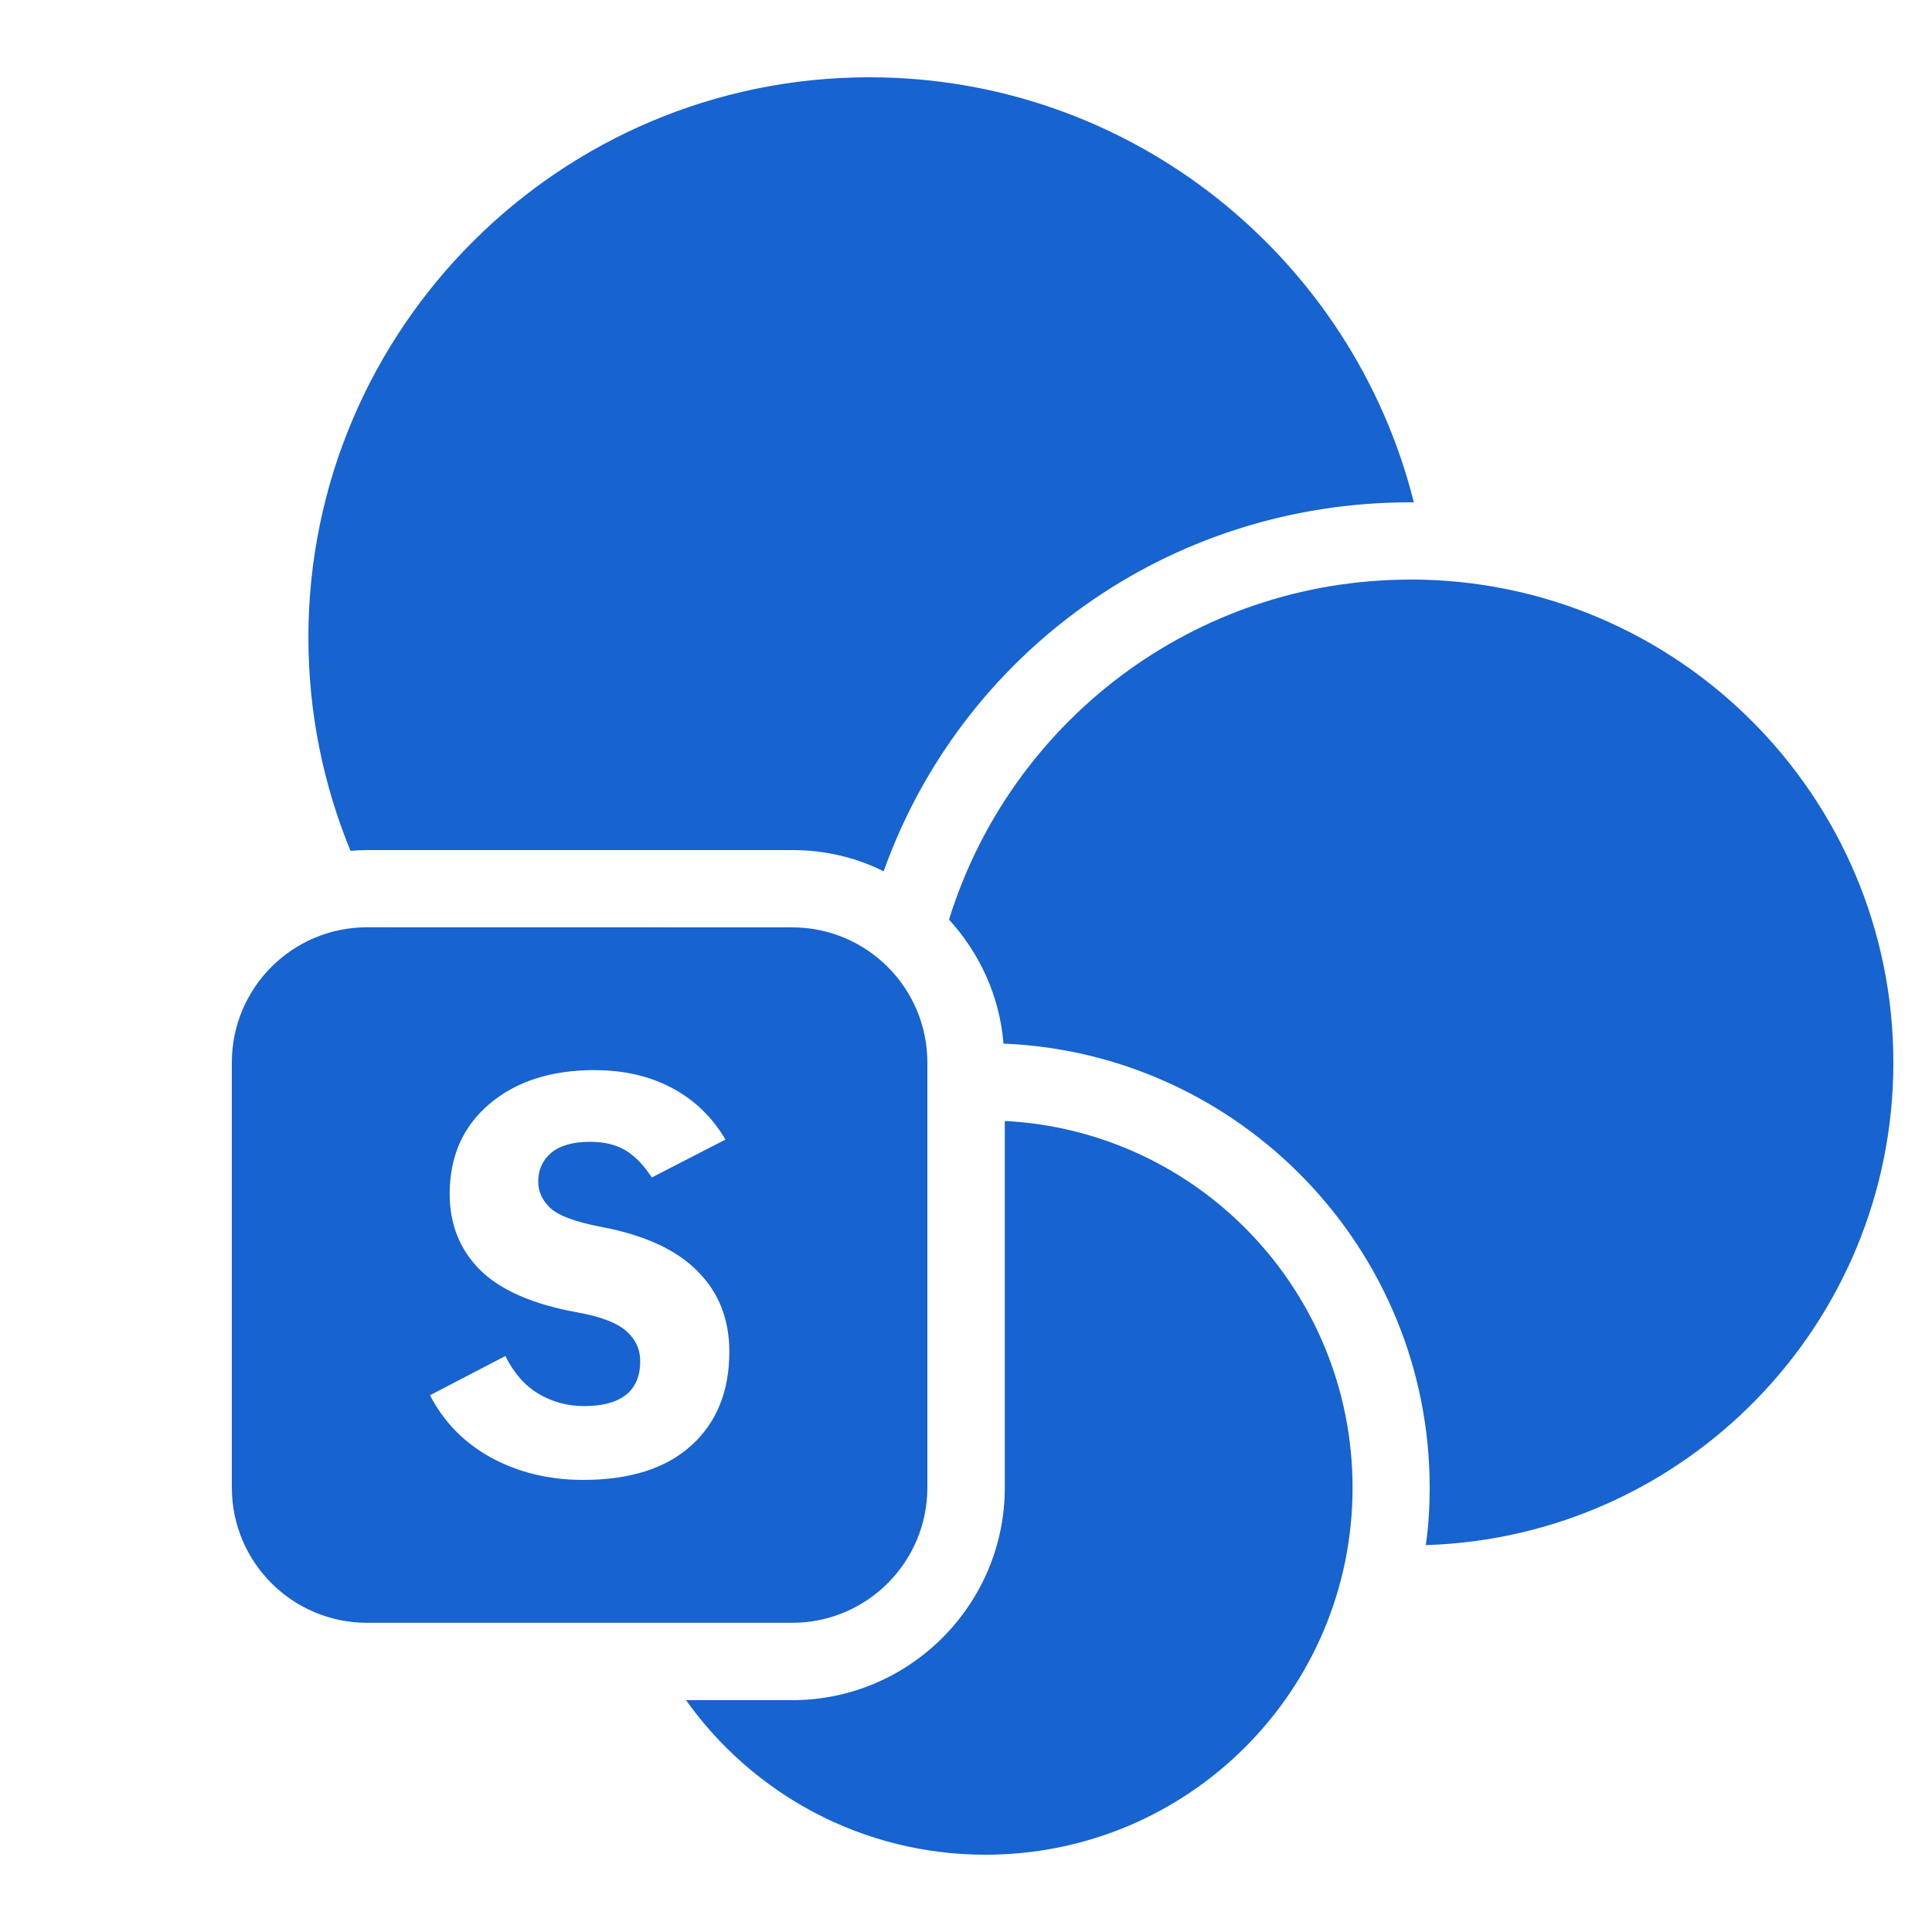
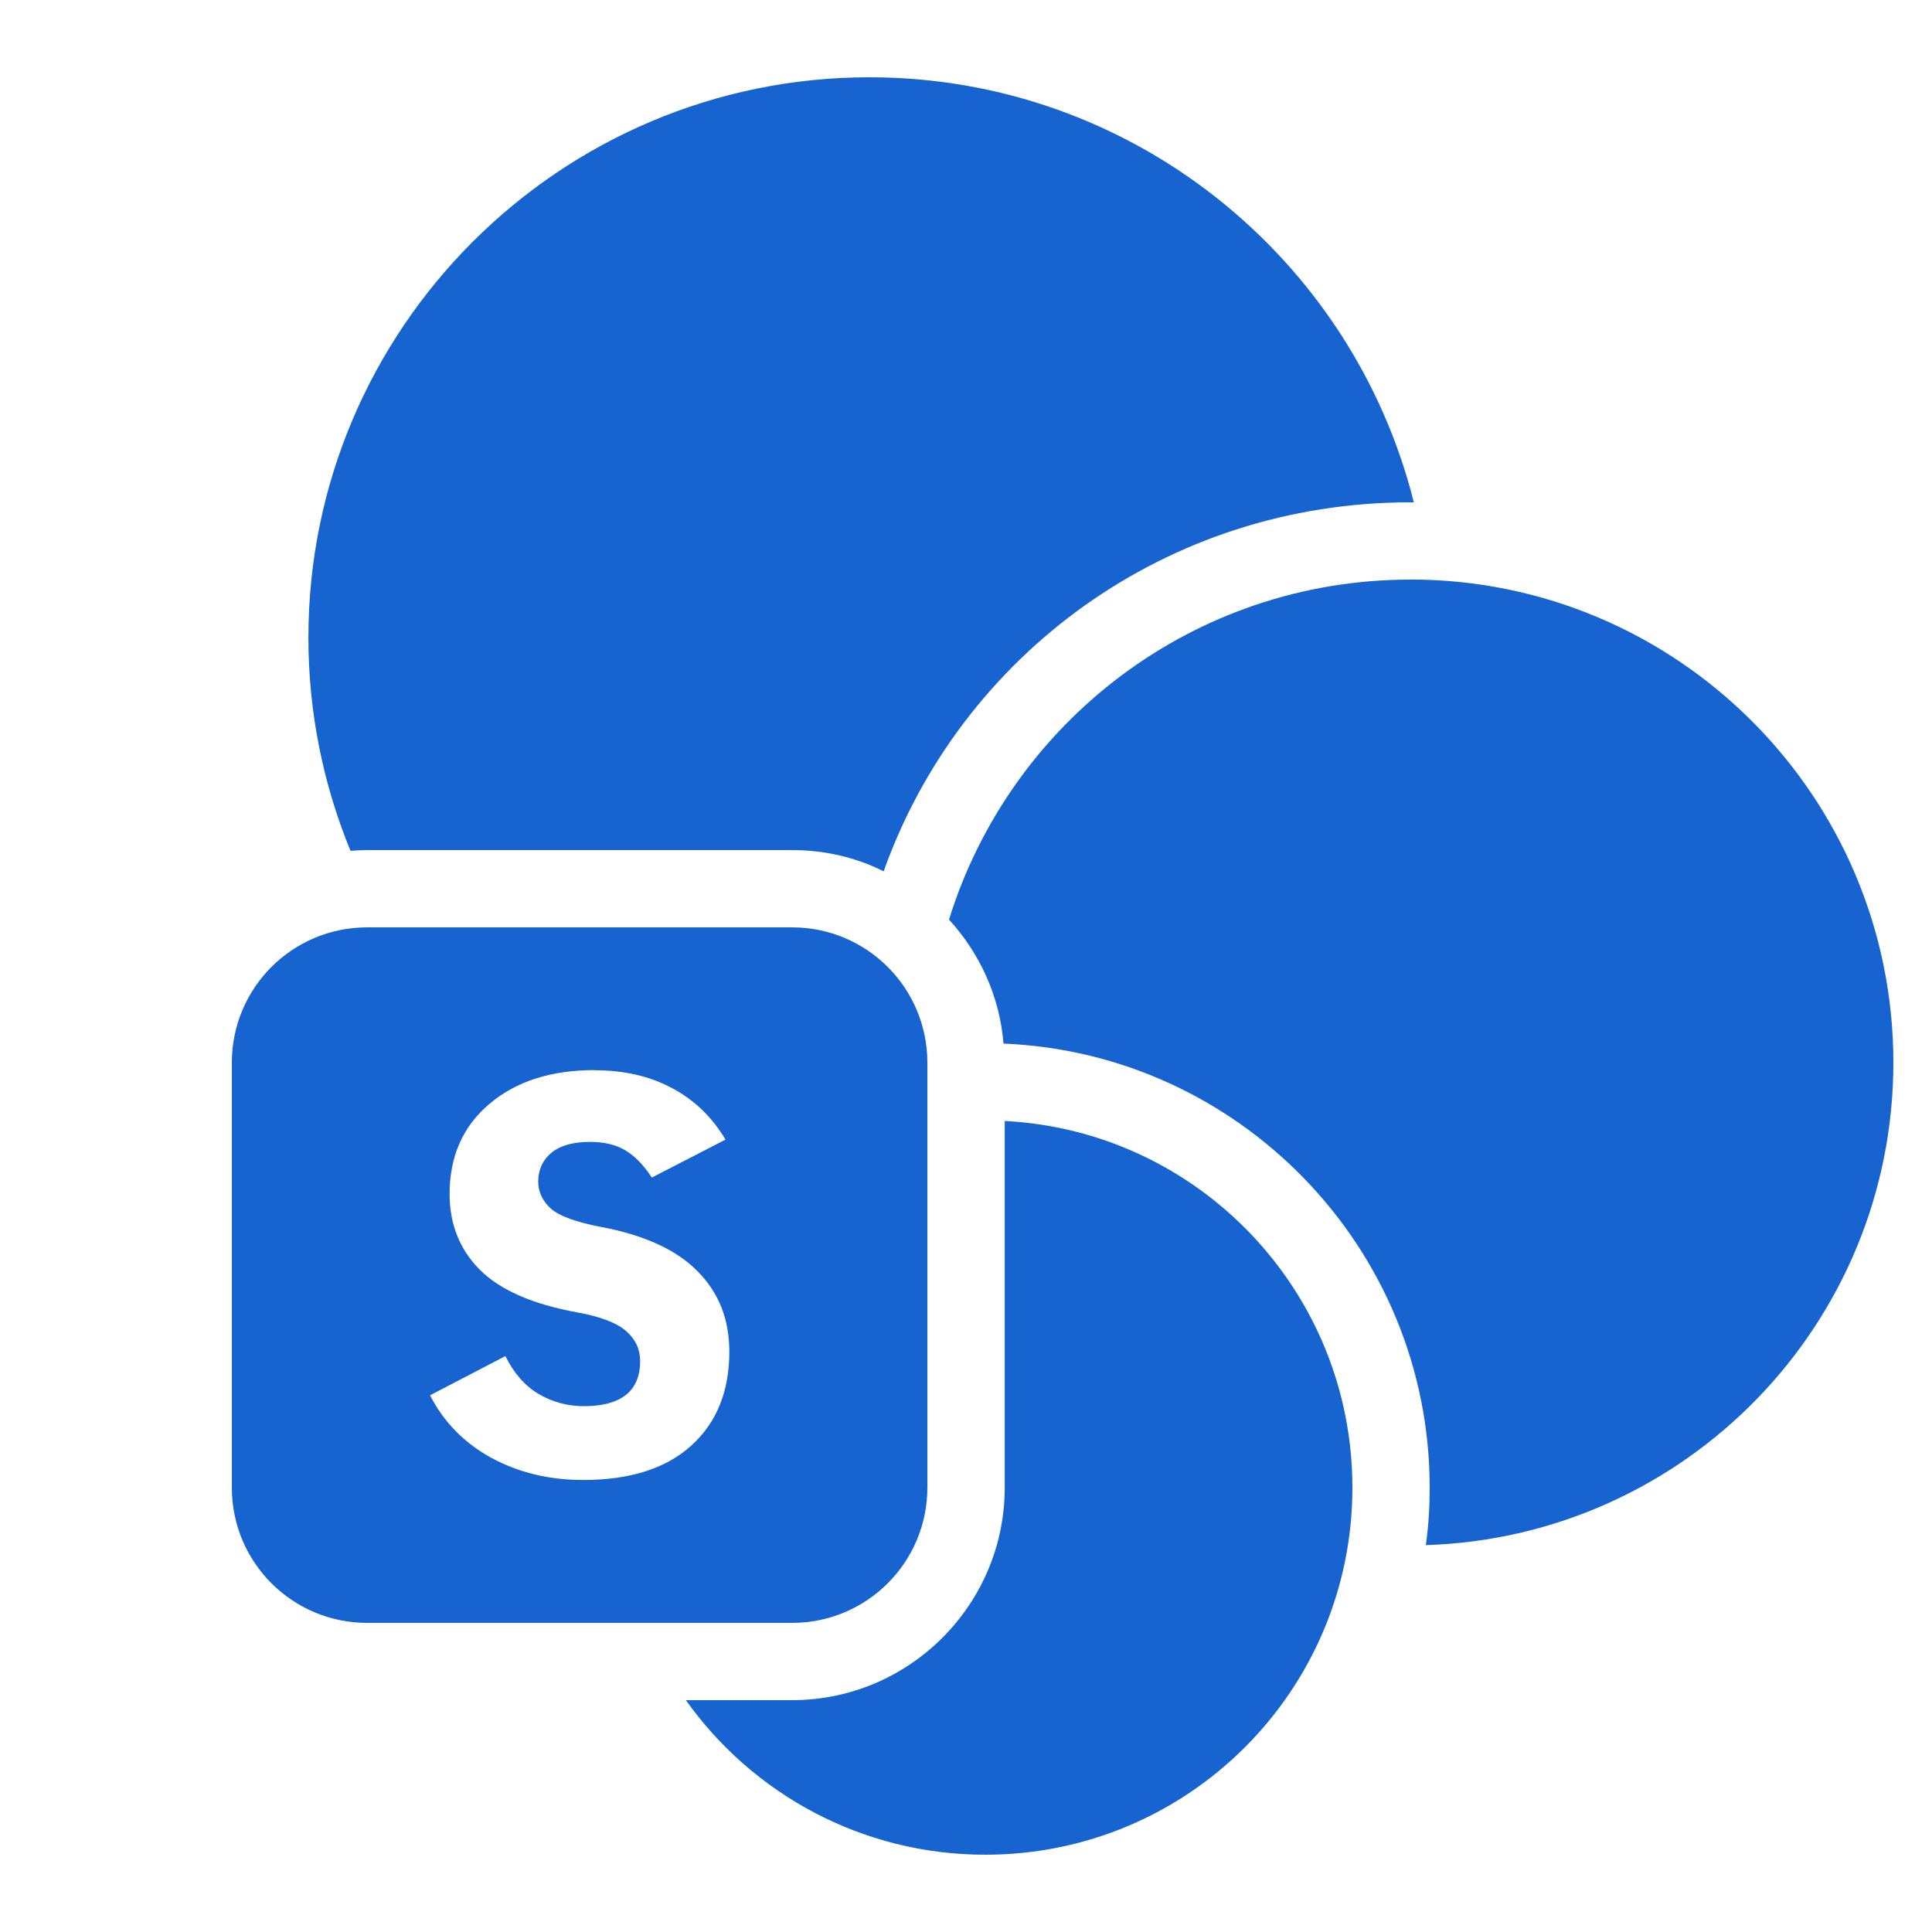
<svg xmlns="http://www.w3.org/2000/svg" fill="none" viewBox="0 0 24 24">
-   <path fill="#1763cf" d="M10.8.96c-3.845 0-6.969 3.125-6.969 6.96 0 .936.187 1.833.523 2.649A2.8 2.8 0 0 1 4.56 10.56h5.28c.408 0 .796.092 1.137.264.96-2.693 3.519-4.584 6.543-4.584h.043C16.805 3.211 14.064.96 10.8.96m6.72 6.24c-2.698 0-4.973 1.776-5.731 4.224.379.413.629.95.677 1.54 2.938.12 5.294 2.549 5.294 5.515 0 .245-.014.48-.048.715 3.226-.101 5.808-2.746 5.808-5.995 0-3.312-2.688-6-6-6m-12.96 4.32c-.928 0-1.68.752-1.68 1.68v5.28c0 .928.752 1.68 1.68 1.68h5.28c.928 0 1.68-.752 1.68-1.68V13.2c0-.928-.752-1.68-1.68-1.68zm2.828 1.775c.365 0 .685.074.963.223.278.149.498.362.661.639l-.915.471q-.152-.233-.327-.337c-.118-.071-.264-.106-.441-.106-.211 0-.371.045-.482.137-.108.092-.161.211-.161.357q0 .189.155.333c.106.094.316.171.633.231.532.101.929.283 1.191.549.264.264.395.597.395 1 0 .49-.156.878-.471 1.164-.314.286-.763.429-1.345.429-.422 0-.802-.092-1.142-.276q-.505-.278-.76-.776l.936-.487c.106.213.243.369.413.47.172.101.36.152.564.152q.341-0.0.519-.138c.119-.094.179-.234.179-.422 0-.146-.058-.271-.172-.371-.115-.103-.317-.181-.609-.233-.555-.101-.959-.278-1.211-.53q-.375-.378-.375-.941-0-.701.496-1.12.495-.419 1.308-.419m5.092.63V18.48c0 1.454-1.186 2.64-2.64 2.64h-1.32c.826 1.162 2.184 1.92 3.72 1.92 2.52 0 4.56-2.04 4.56-4.56 0-2.438-1.91-4.431-4.32-4.555" />
+   <path fill="#1763cf" d="M10.8.96c-3.845 0-6.969 3.125-6.969 6.96 0 .936.187 1.833.523 2.649A2.8 2.8 0 0 1 4.56 10.56h5.28c.408 0 .796.092 1.137.264.96-2.693 3.519-4.584 6.543-4.584h.043C16.805 3.211 14.064.96 10.8.96m6.72 6.24c-2.698 0-4.973 1.776-5.731 4.224.379.413.629.95.677 1.54 2.938.12 5.294 2.549 5.294 5.515 0 .245-.014.48-.048.715 3.226-.101 5.808-2.746 5.808-5.995 0-3.312-2.688-6-6-6M4.56 11.52c-.928 0-1.68.752-1.68 1.68v5.28c0 .928.752 1.68 1.68 1.68h5.28c.928 0 1.68-.752 1.68-1.68V13.2c0-.928-.752-1.68-1.68-1.68zm2.828 1.775c.365 0 .685.074.963.223s.498.362.661.639l-.915.471q-.152-.233-.327-.337c-.118-.071-.264-.106-.441-.106-.211 0-.371.045-.482.137-.108.092-.161.211-.161.357q-0.0.189.155.333c.106.094.316.171.633.231.532.101.93.283 1.191.549.264.264.395.597.395 1 0 .49-.156.878-.471 1.164-.314.286-.763.429-1.345.429-.422 0-.802-.092-1.142-.276q-.505-.278-.76-.776l.936-.487c.106.213.242.369.412.47.172.101.36.152.564.152q.341-0.0.519-.138c.119-.094.179-.234.179-.422q-0-.22-.172-.371c-.115-.103-.317-.181-.609-.234-.555-.101-.959-.278-1.211-.53q-.375-.378-.375-.941-0-.701.496-1.12.495-.419 1.308-.419m5.092.63V18.48c0 1.454-1.186 2.64-2.64 2.64H8.52c.826 1.162 2.184 1.92 3.72 1.92 2.52 0 4.56-2.04 4.56-4.56 0-2.438-1.91-4.431-4.32-4.555" />
</svg>
